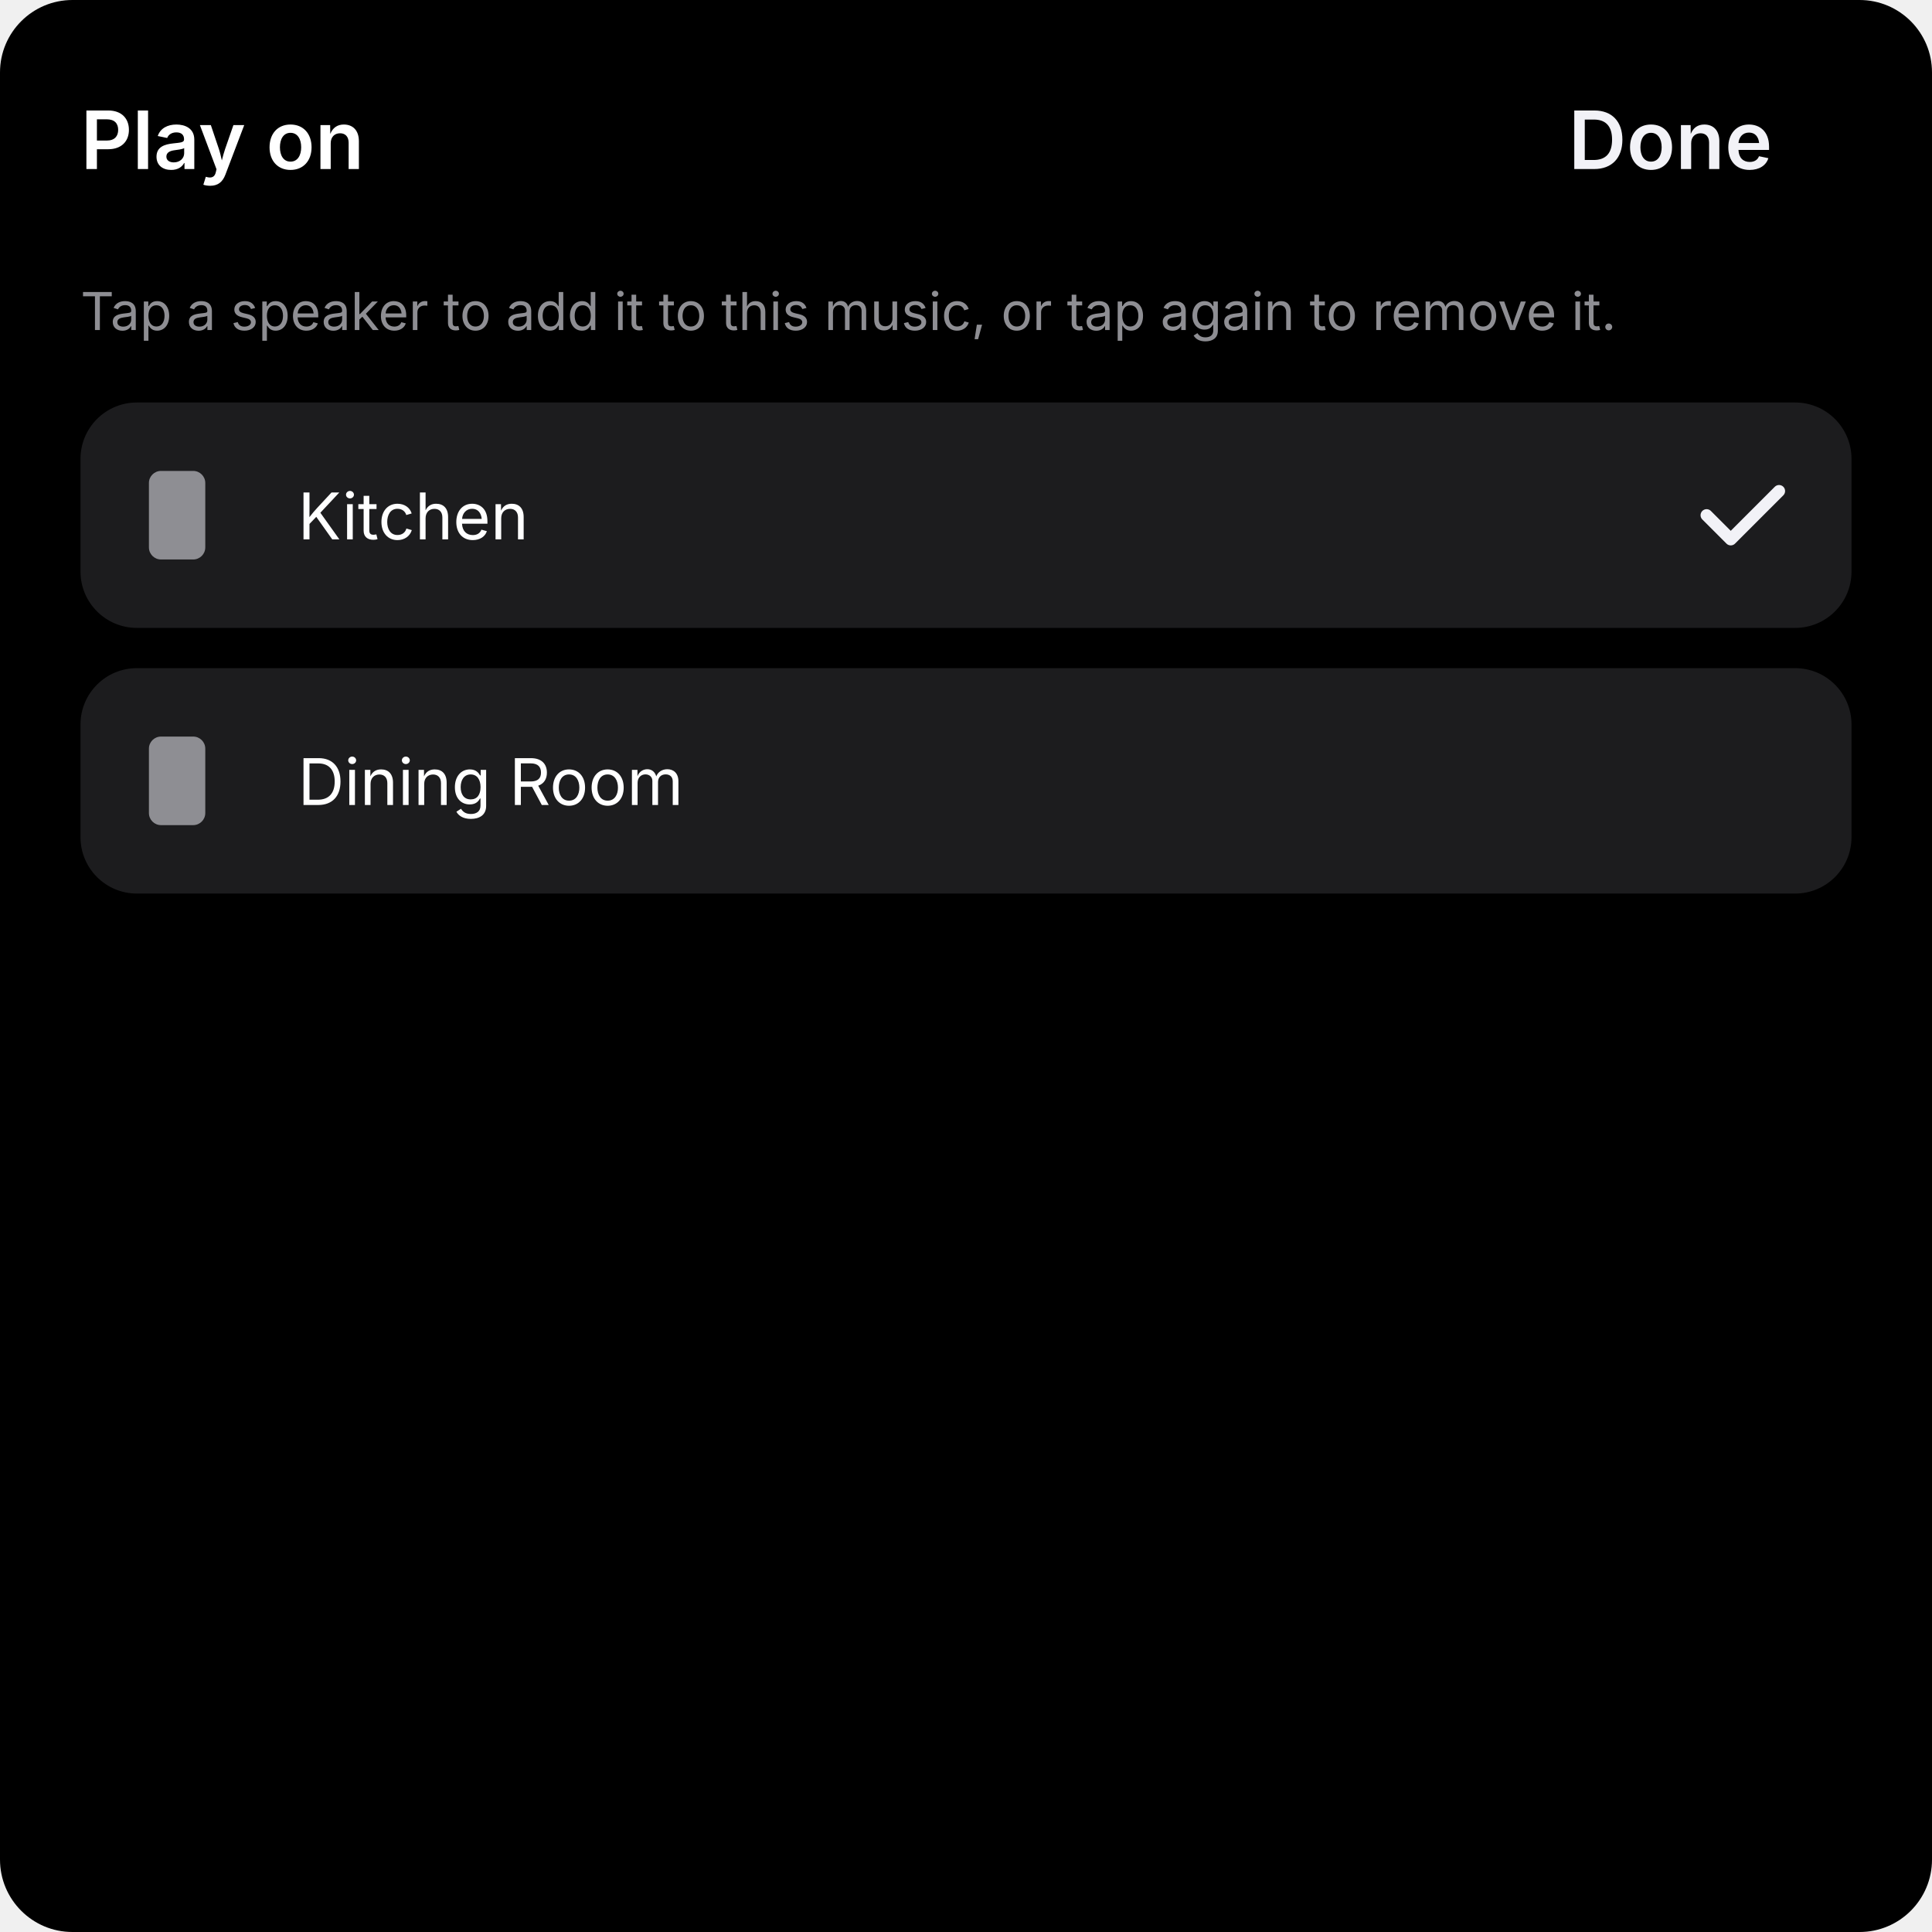
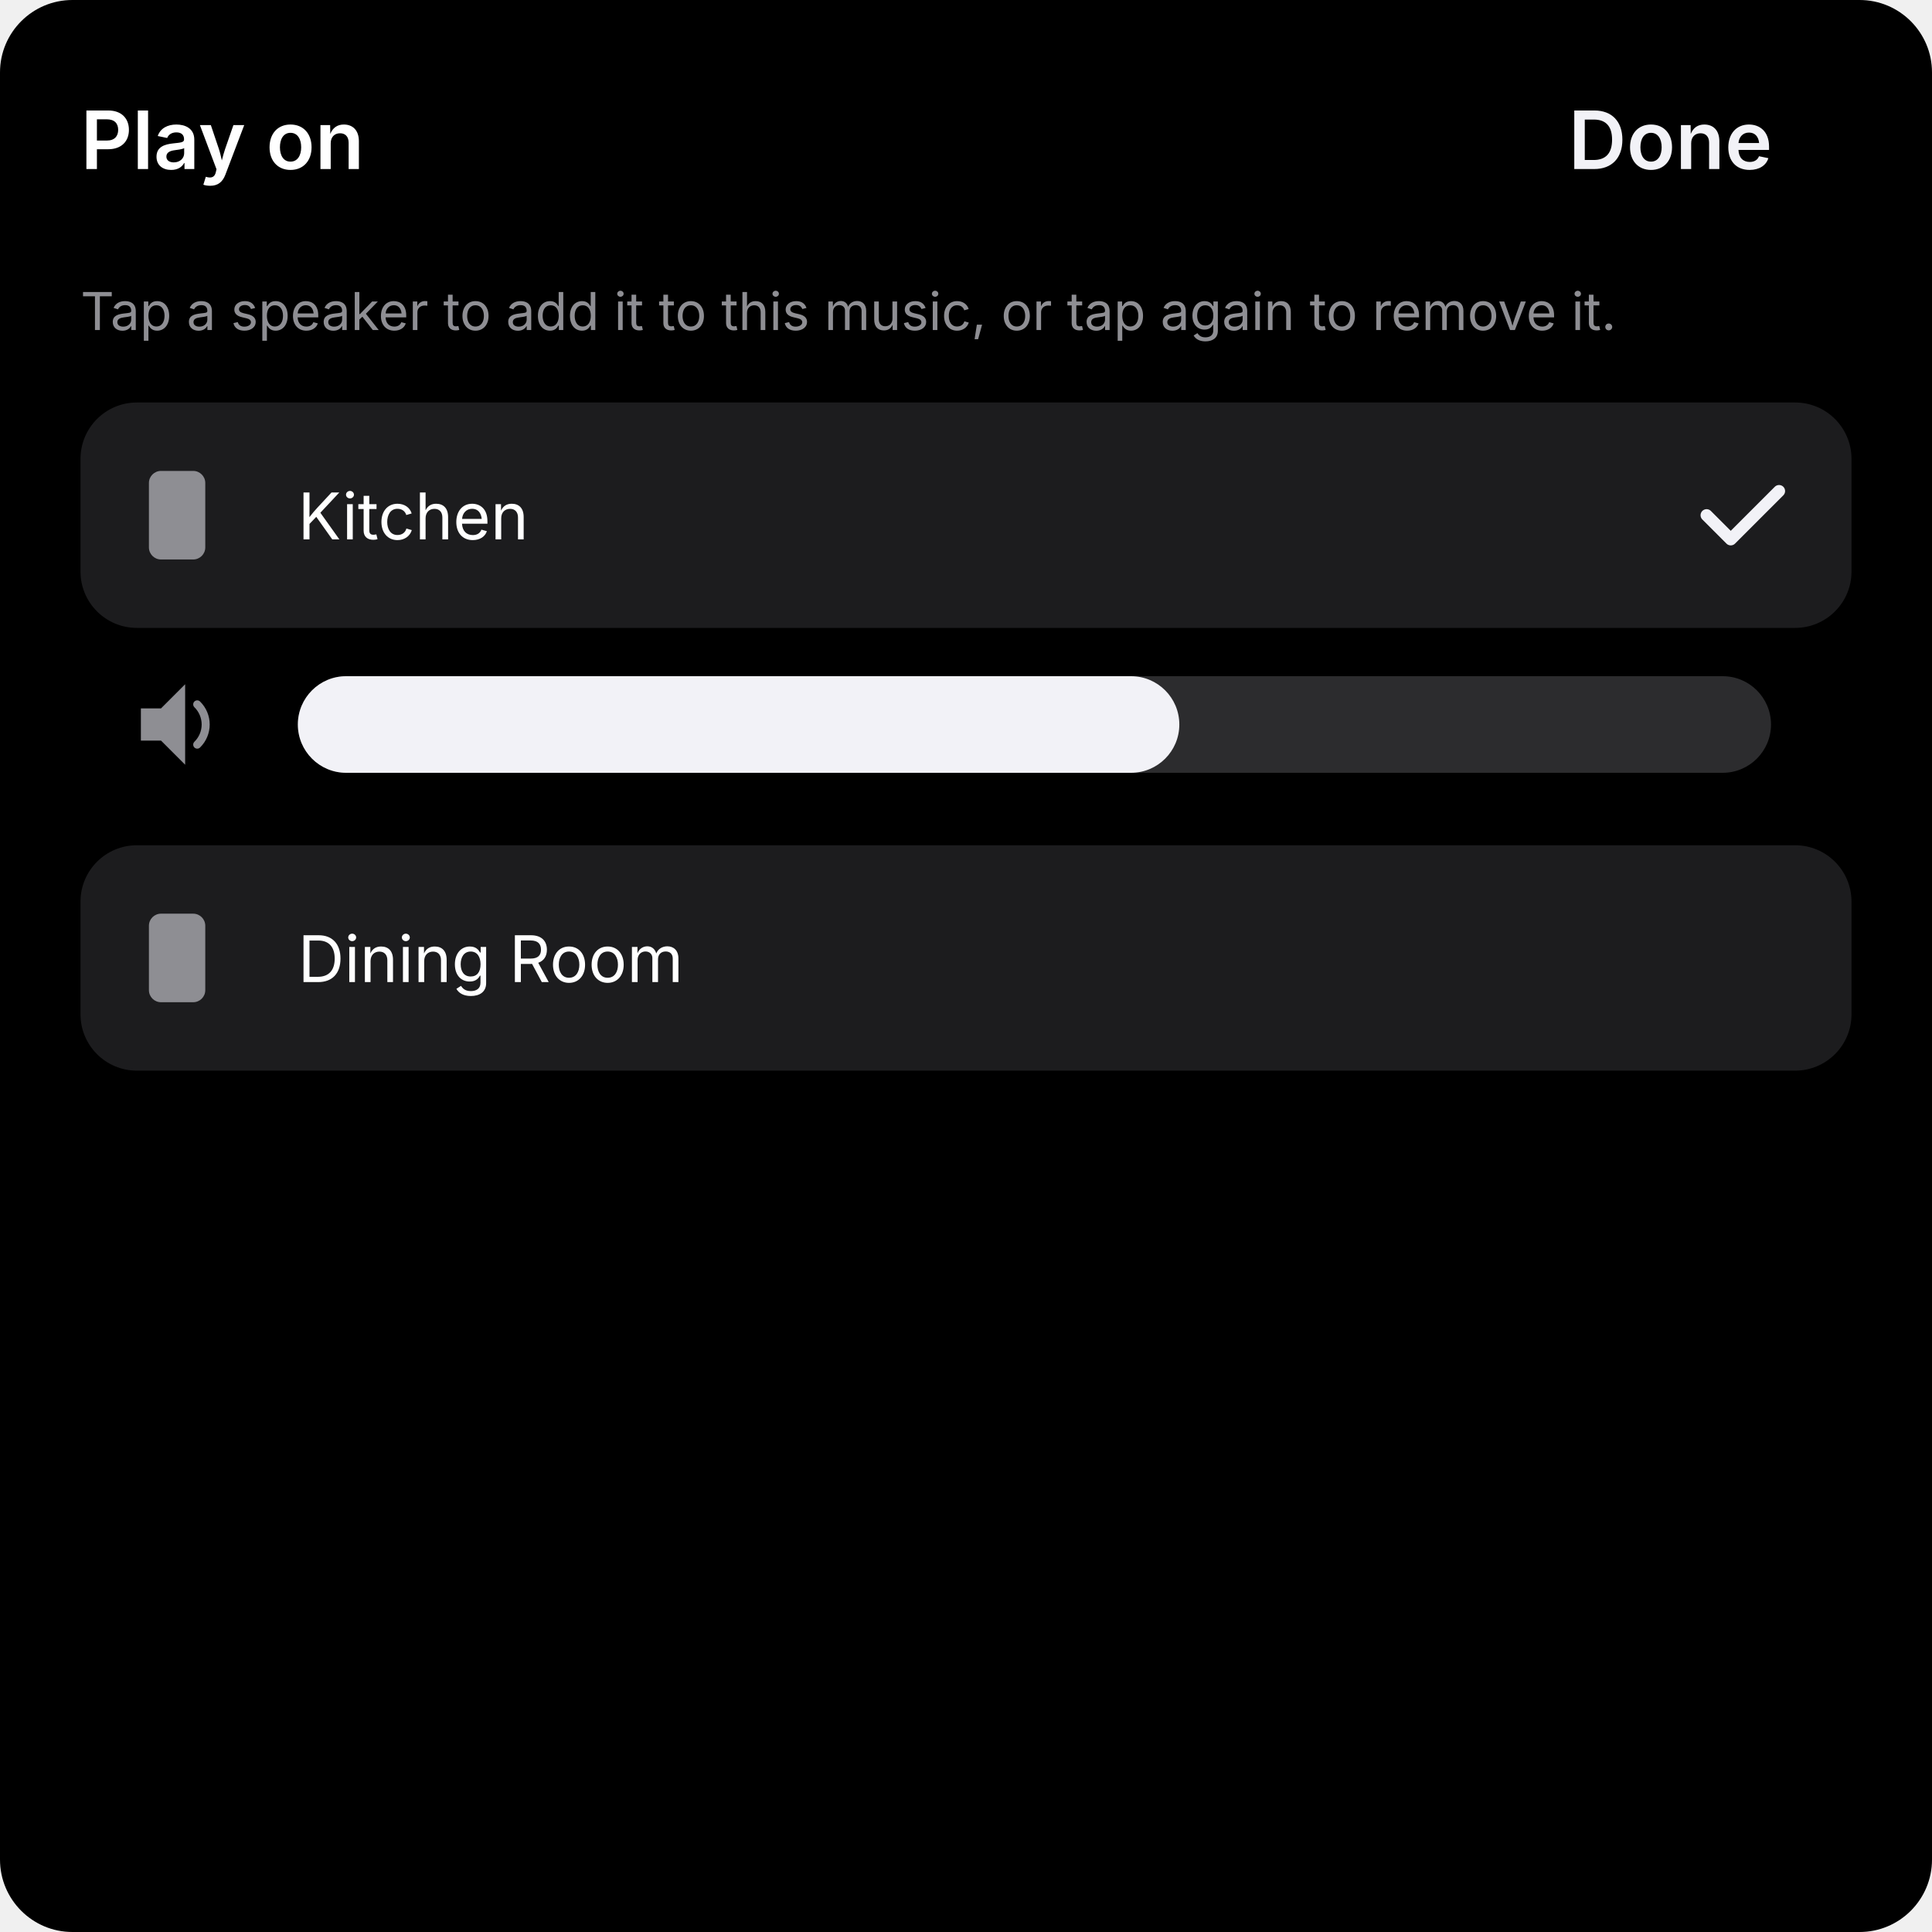
<svg xmlns="http://www.w3.org/2000/svg" width="480" height="480" viewBox="0 0 480 480" font-family="Inter, -apple-system, Segoe UI, Roboto, Helvetica, Arial, sans-serif">
  <rect width="480" height="480" rx="18" fill="#000" />
  <text x="20" y="42" fill="#FFF" font-size="20" font-weight="600">Play on</text>
  <text x="415" y="42" fill="#F2F2F7" font-size="20" font-weight="600" text-anchor="middle">Done</text>
  <text x="20" y="82" fill="#8E8E93" font-size="13">Tap a speaker to add it to this music, or tap again to remove it.</text>
  <rect x="20" y="100" width="440" height="56" rx="14" fill="#1C1C1E" />
  <text x="74" y="134" fill="#FFF" font-size="16">Kitchen</text>
  <g transform="translate(44 128)" fill="#8E8E93">
    <rect x="-7" y="-11" width="14" height="22" rx="3" />
  </g>
  <path d="M424 128l6 6 12-12" fill="none" stroke="#F2F2F7" stroke-width="3" stroke-linecap="round" stroke-linejoin="round" />
-   <rect x="20" y="166" width="440" height="56" rx="14" fill="#1C1C1E" />
-   <text x="74" y="200" fill="#FFF" font-size="16">Dining Room</text>
-   <g transform="translate(44 194)" fill="#8E8E93">
+   <g transform="translate(44 180)" fill="#8E8E93">
+     <path d="M-9 -4h5l6 -6v20l-6 -6h-5z" />
+     <path d="M5 -5a7 7 0 0 1 0 10" fill="none" stroke="#8E8E93" stroke-width="2" stroke-linecap="round" />
+   </g>
+   <rect x="74" y="168" width="366" height="24" rx="12" fill="#2C2C2E" />
+   <rect x="74" y="168" width="219" height="24" rx="12" fill="#F2F2F7" />
+   <rect x="20" y="210" width="440" height="56" rx="14" fill="#1C1C1E" />
+   <text x="74" y="244" fill="#FFF" font-size="16">Dining Room</text>
+   <g transform="translate(44 238)" fill="#8E8E93">
    <rect x="-7" y="-11" width="14" height="22" rx="3" />
  </g>
</svg>
